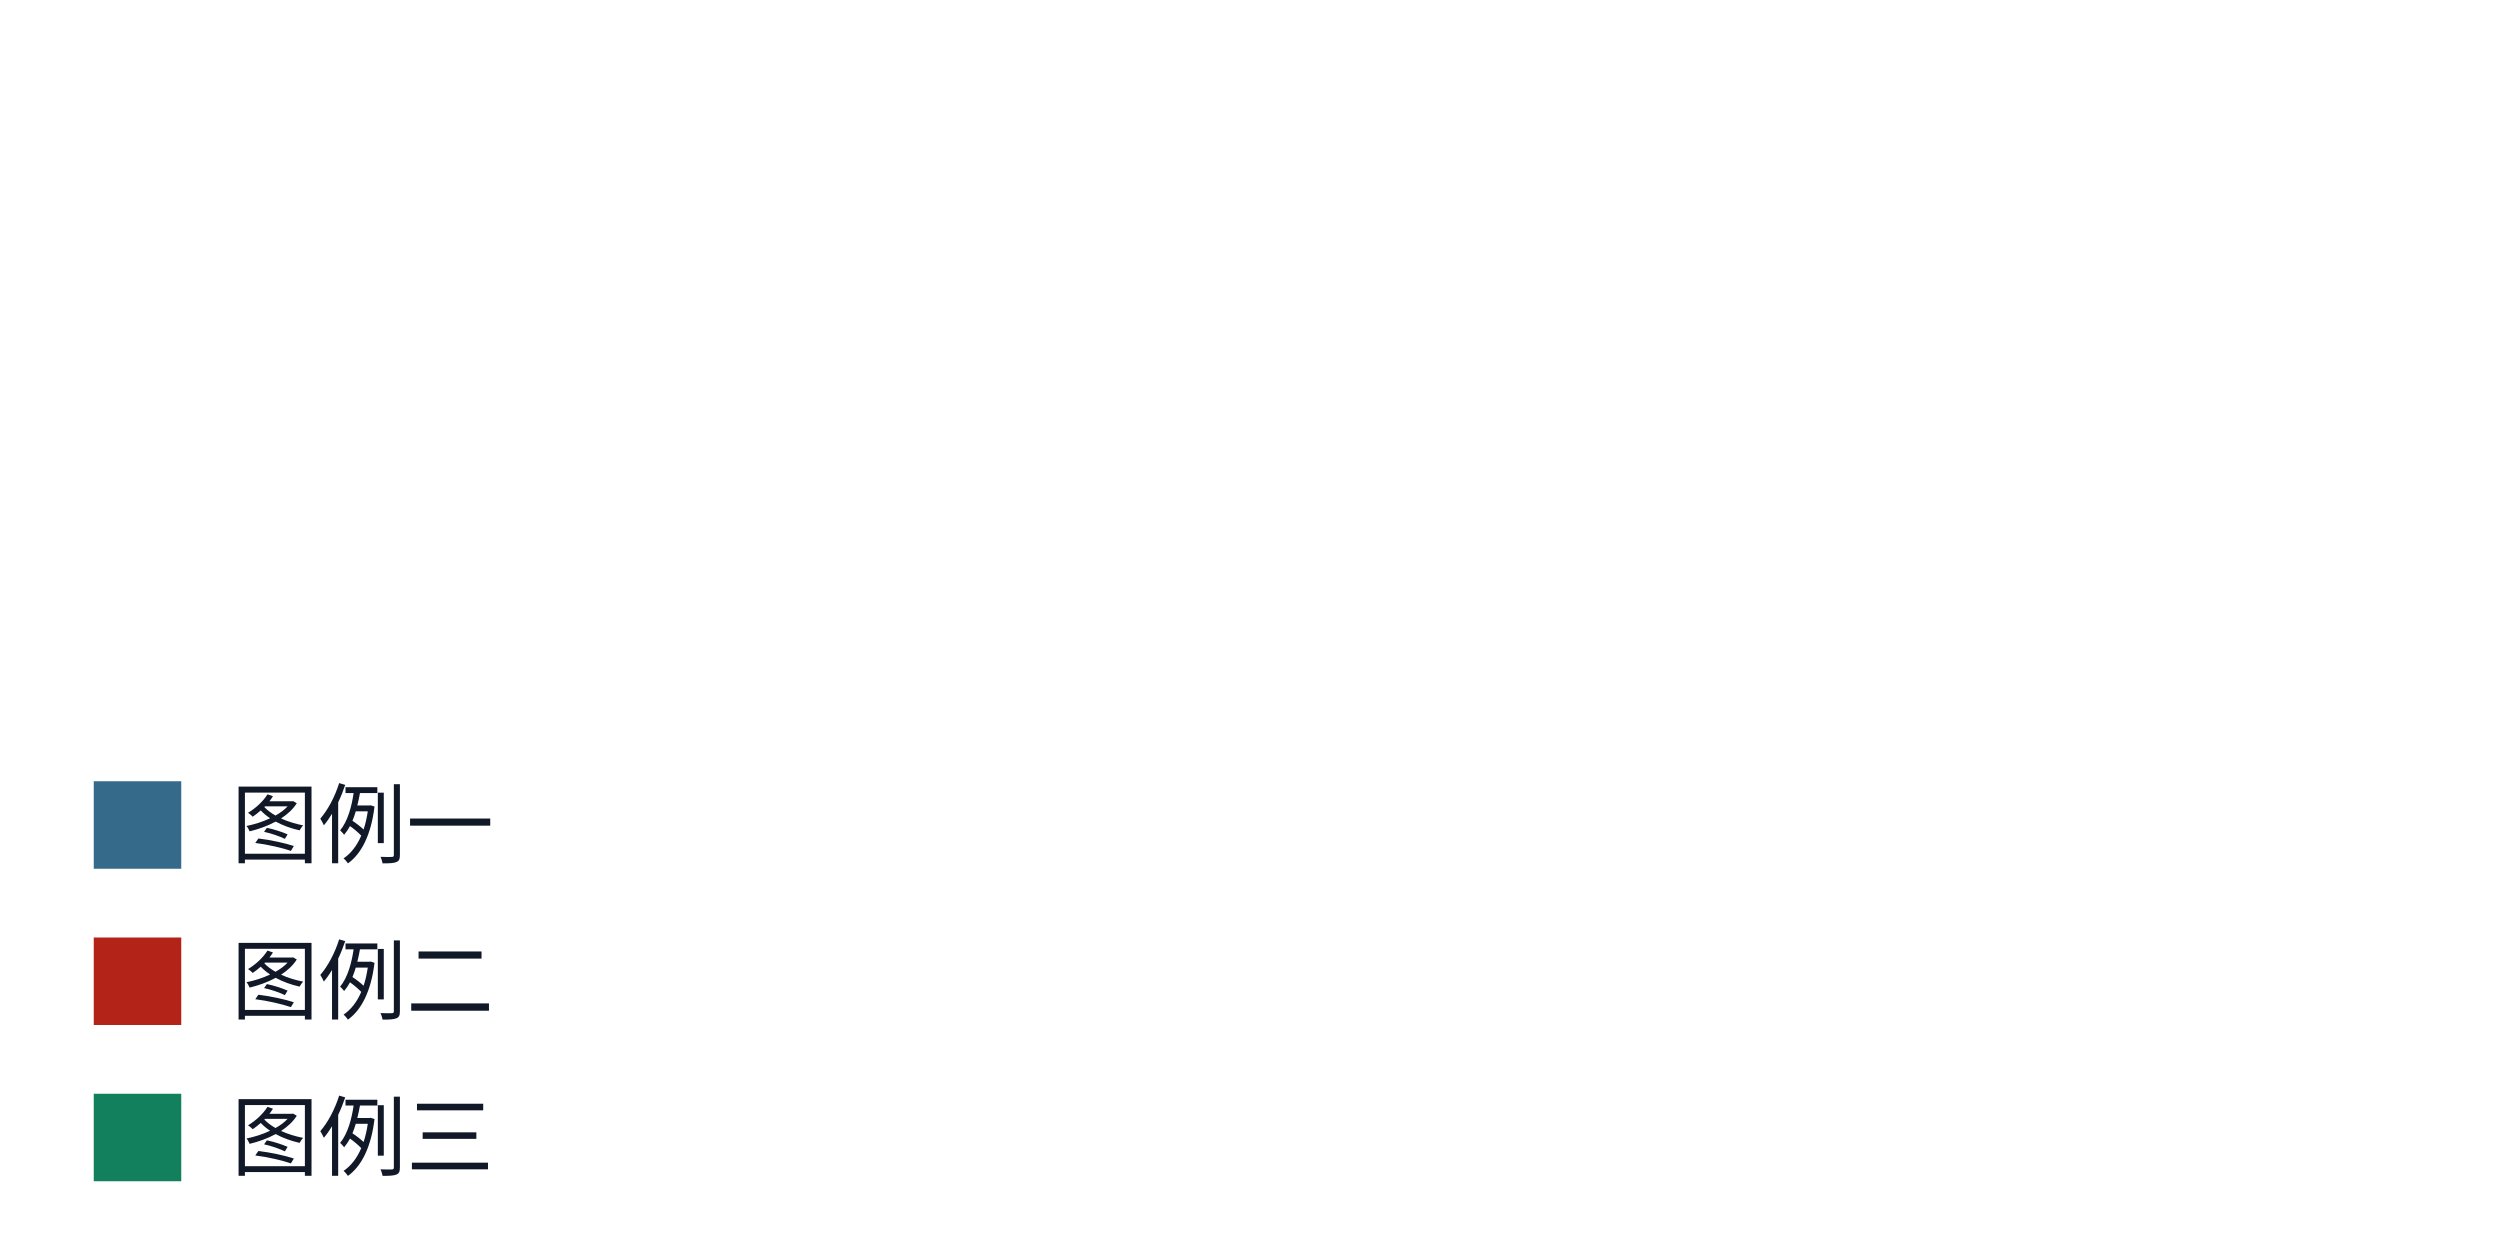
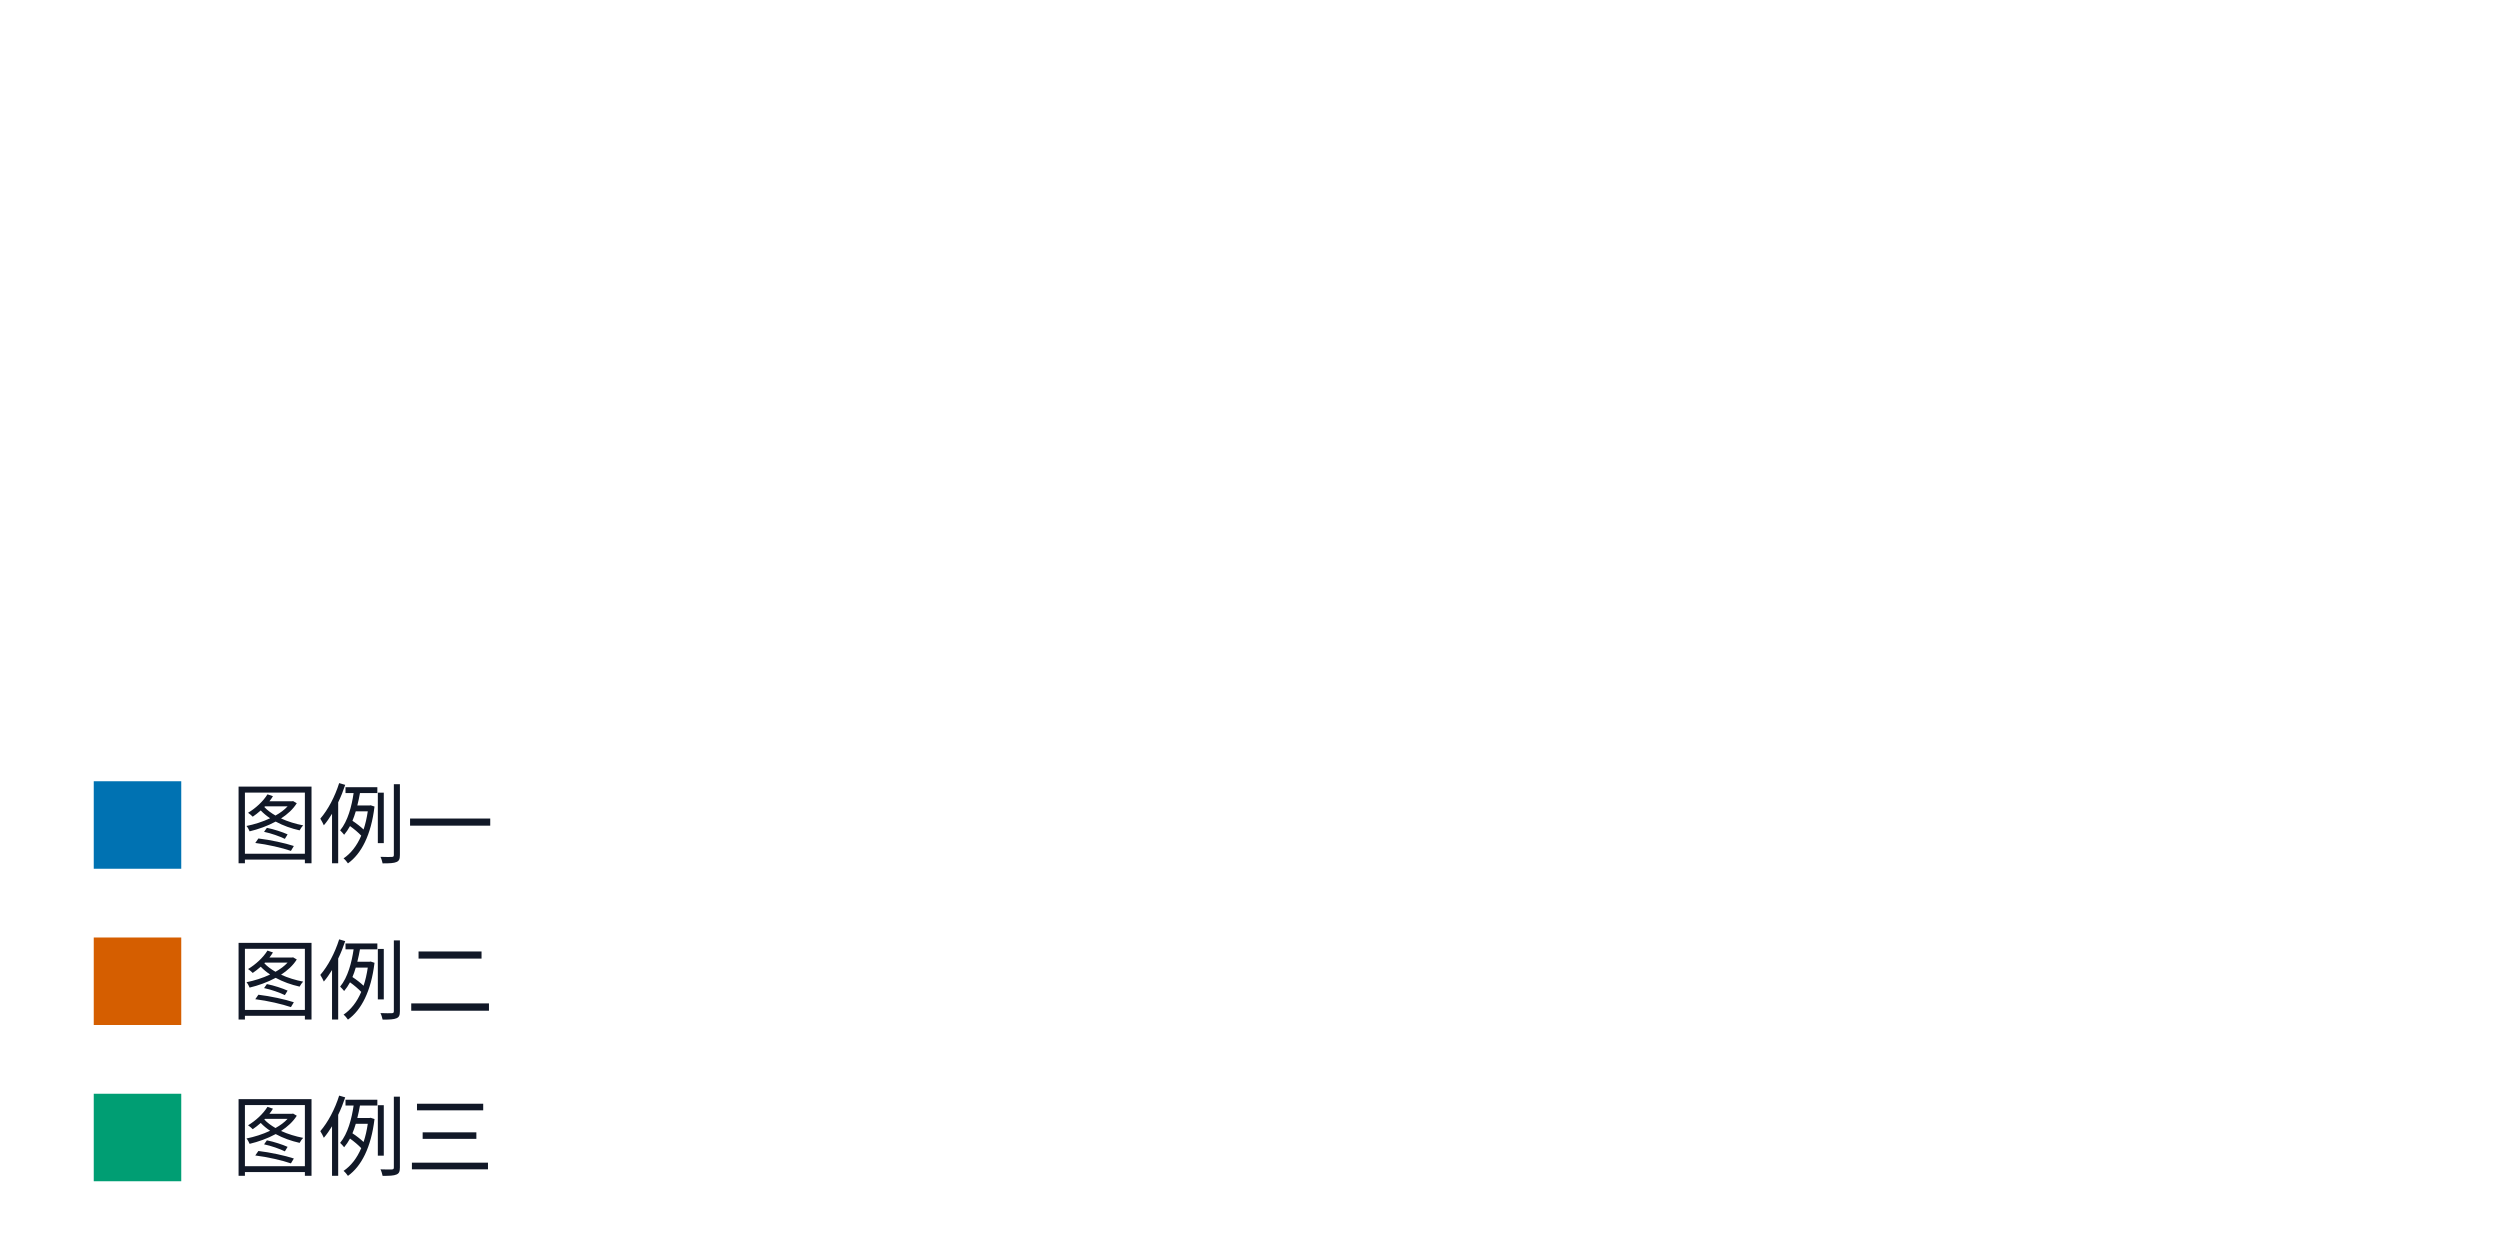
- <svg xmlns="http://www.w3.org/2000/svg" viewBox="0 0 400 200">
+ <svg xmlns="http://www.w3.org/2000/svg" role="img" aria-label="Transformed group" viewBox="0 0 400 200">
  <defs>
    <style>.ok{font-size:14px;fill:#111827}</style>
  </defs>
  <g transform="translate(5,5)">
-     <rect x="10" y="120" width="14" height="14" fill="#356A8A" />
+     <rect x="10" y="120" width="14" height="14" fill="#0072B2" />
    <text x="32" y="132" class="ok">图例一</text>
-     <rect x="10" y="145" width="14" height="14" fill="#B42318" />
+     <rect x="10" y="145" width="14" height="14" fill="#D55E00" />
    <text x="32" y="157" class="ok">图例二</text>
-     <rect x="10" y="170" width="14" height="14" fill="#12805C" />
+     <rect x="10" y="170" width="14" height="14" fill="#009E73" />
    <text x="32" y="182" class="ok">图例三</text>
  </g>
</svg>
